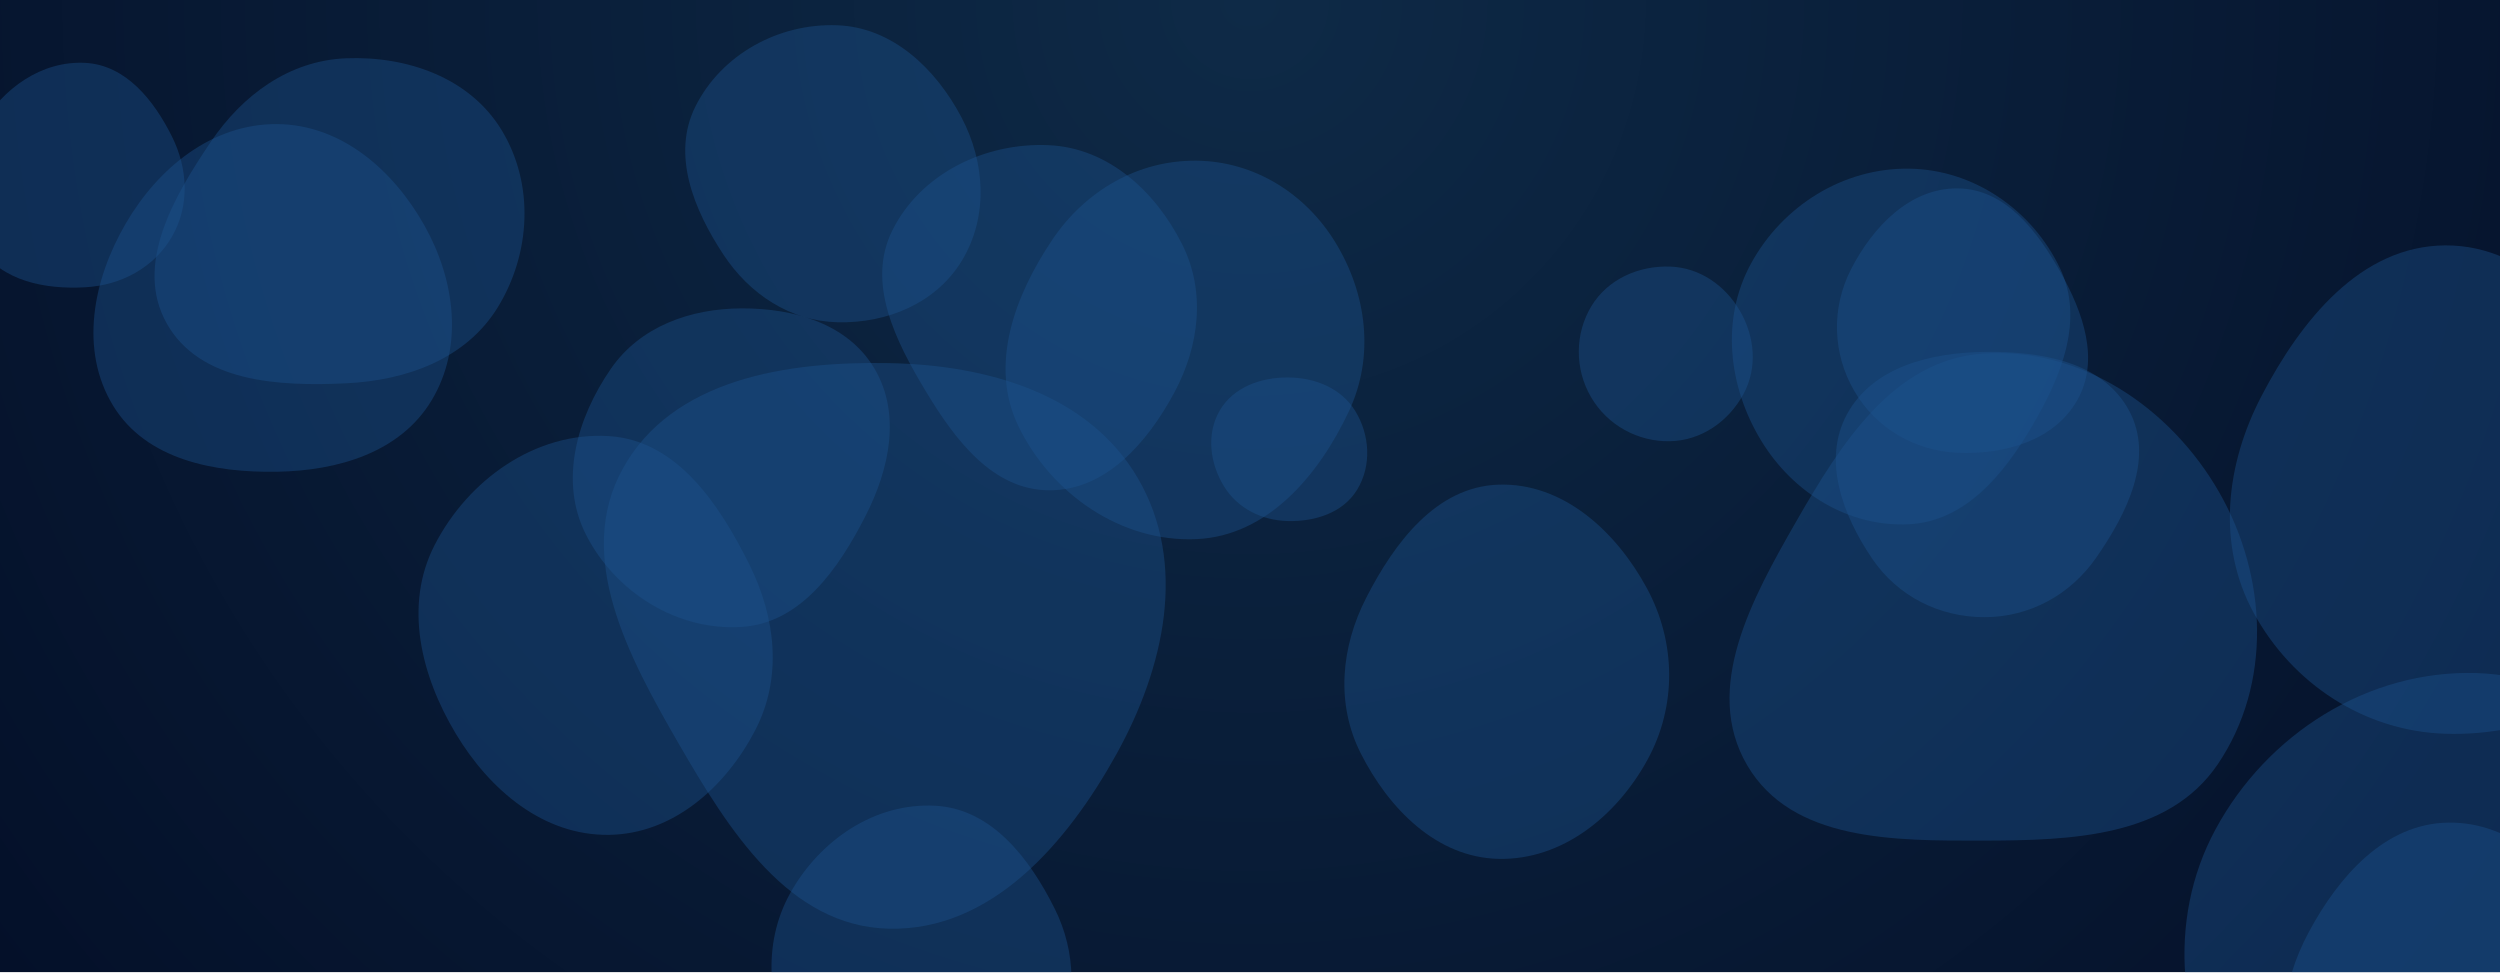
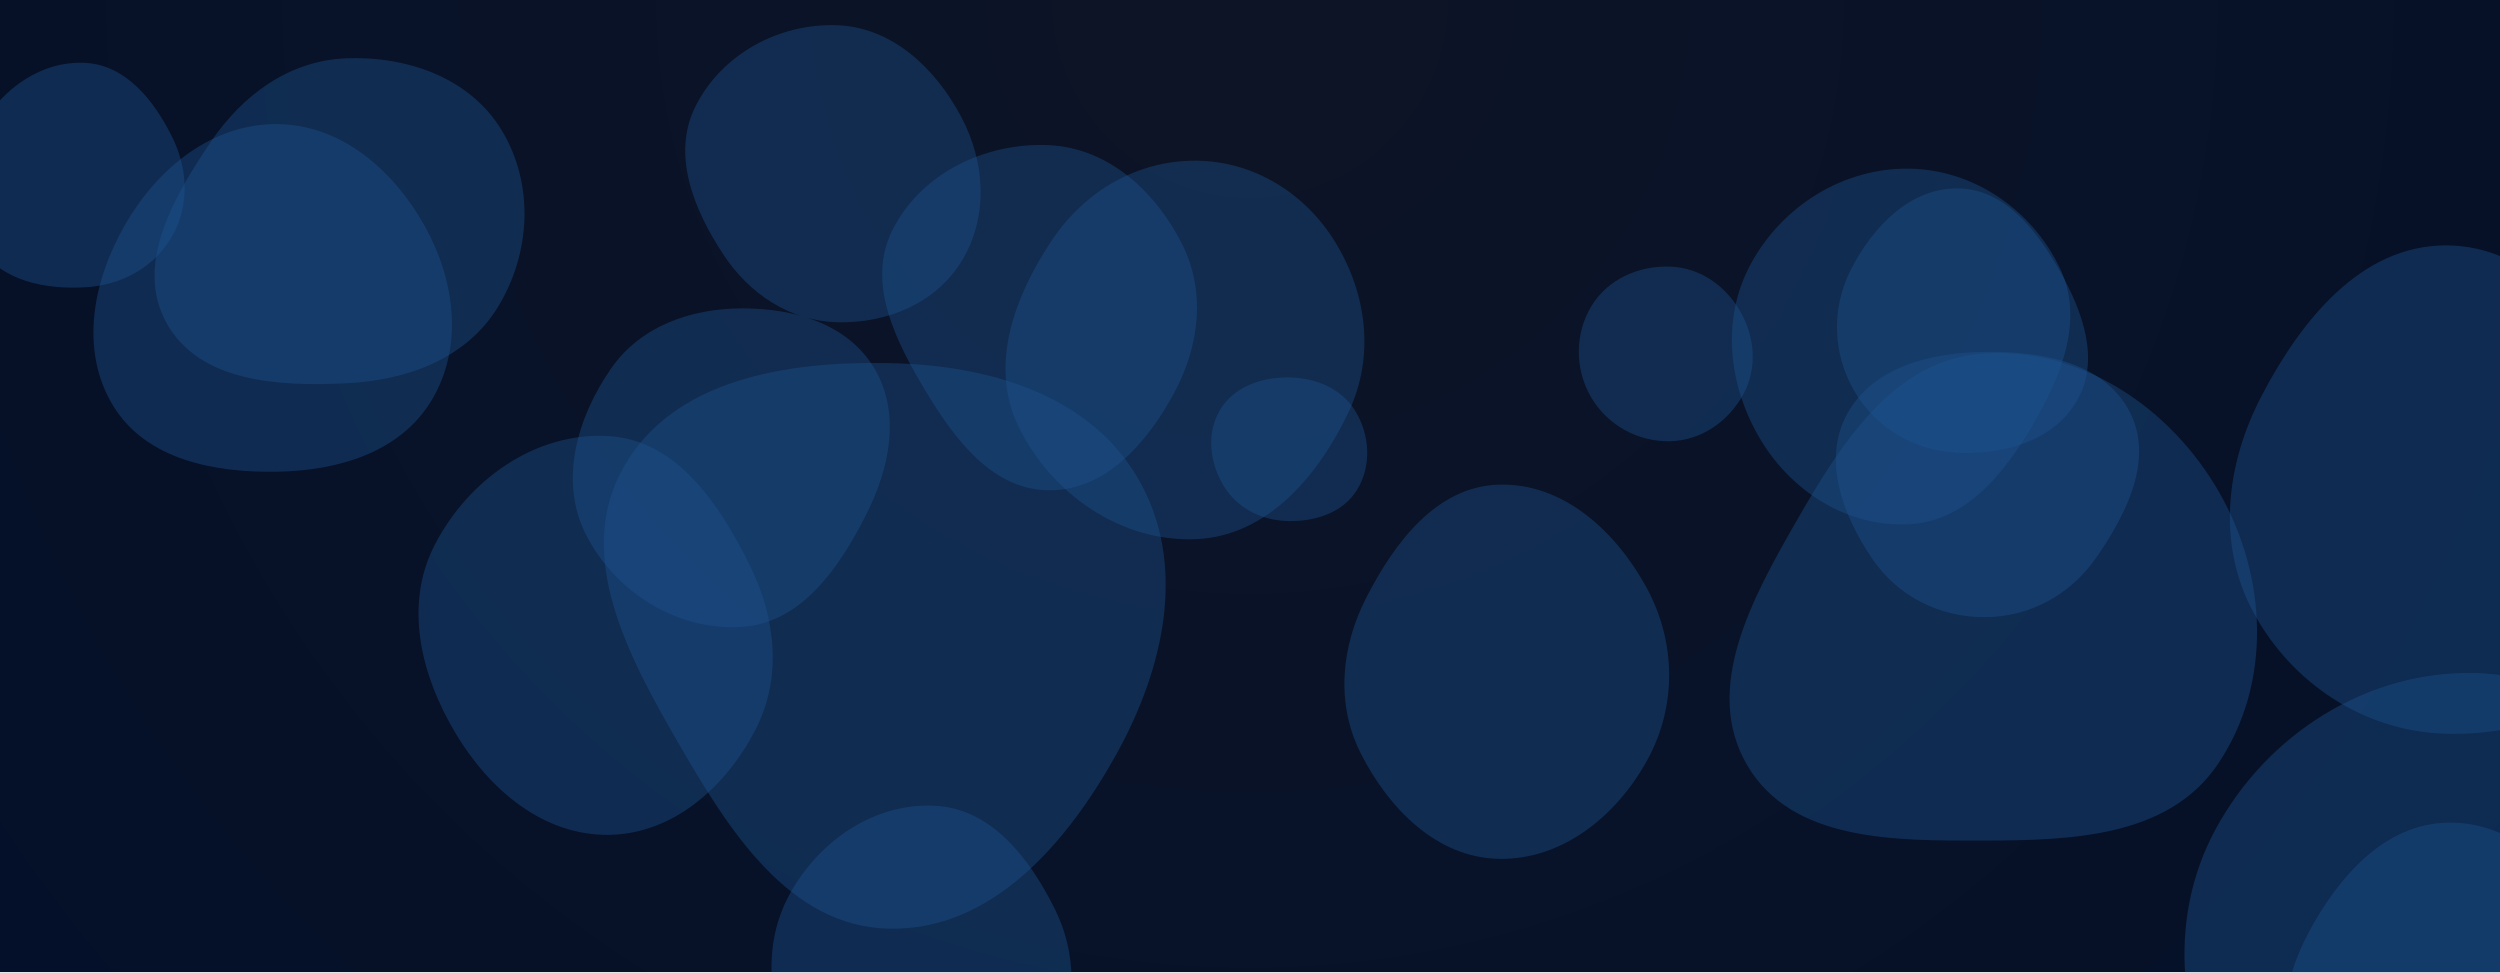
<svg xmlns="http://www.w3.org/2000/svg" version="1.1" width="1440" height="560" preserveAspectRatio="none" viewBox="0 0 1440 560">
  <g mask="url(&quot;#SvgjsMask1413&quot;)" fill="none">
    <rect width="1440" height="560" x="0" y="0" fill="url(&quot;#SvgjsRadialGradient1414&quot;)" />
    <path d="M961.993,254.143C979.982,253.757,995.797,242.685,1004.308,226.832C1012.372,211.812,1010.779,193.92,1002.254,179.157C993.73,164.396,979.028,154.134,961.993,153.556C943.905,152.942,926.089,160.779,916.705,176.254C906.986,192.28,906.992,212.514,916.413,228.717C925.786,244.837,943.35,254.543,961.993,254.143" fill="rgba(28, 83, 142, 0.4)" class="triangle-float3" />
    <path d="M1099.786,301.968C1132.075,300.218,1154.061,273.293,1170.462,245.425C1187.19,217,1200.751,184.294,1186.56,154.521C1170.569,120.972,1136.947,97.689,1099.786,97.147C1061.76,96.592,1026.697,118.522,1008.514,151.924C991.069,183.971,995.506,222.706,1014.468,253.879C1032.652,283.773,1064.847,303.861,1099.786,301.968" fill="rgba(28, 83, 142, 0.4)" class="triangle-float1" />
    <path d="M159.637,271.724C194.659,271.122,230.599,260.609,248.625,230.576C267.107,199.784,262.151,161.478,244.62,130.135C226.611,97.937,196.528,71.757,159.637,71.476C122.335,71.192,91.152,96.585,72.385,128.824C53.486,161.291,45.61,201.667,65.187,233.73C84.141,264.773,123.27,272.349,159.637,271.724" fill="rgba(28, 83, 142, 0.4)" class="triangle-float2" />
    <path d="M350.7,480.88C387.741,480.414,417.947,453.423,435.029,420.552C450.758,390.285,446.839,355.671,431.635,325.137C414.177,290.077,389.791,253.611,350.7,251.194C308.5,248.585,269.665,276.316,250.35,313.928C232.482,348.722,242.466,389.196,262.616,422.72C282.043,455.041,312.993,481.354,350.7,480.88" fill="rgba(28, 83, 142, 0.4)" class="triangle-float2" />
    <path d="M538.962,670.67C573.566,669.161,593.708,634.329,608.312,602.921C620.302,577.134,620.186,548.765,607.475,523.326C593.016,494.387,571.258,465.996,538.962,464.123C504.085,462.1,472.1,483.944,455.143,514.489C438.664,544.173,442.221,579.551,458.276,609.466C475.385,641.346,502.815,672.247,538.962,670.67" fill="rgba(28, 83, 142, 0.4)" class="triangle-float2" />
    <path d="M741.711,300.123C757.376,300.516,773.524,295.465,781.695,282.094C790.175,268.219,789.088,250.424,780.537,236.593C772.402,223.434,757.182,217.449,741.711,217.415C726.172,217.381,710.428,223.005,702.591,236.423C694.695,249.941,696.863,266.832,705.056,280.172C712.859,292.877,726.806,299.749,741.711,300.123" fill="rgba(28, 83, 142, 0.4)" class="triangle-float2" />
    <path d="M1142.294,484.191C1193.053,484.101,1248.906,482.258,1277.407,440.256C1308.813,393.973,1306.072,332.275,1278.336,283.705C1250.371,234.734,1198.559,199.856,1142.294,203.655C1090.787,207.133,1060.422,255.37,1034.743,300.154C1009.255,344.604,980.499,396.496,1006.352,440.735C1032.079,484.758,1091.305,484.281,1142.294,484.191" fill="rgba(28, 83, 142, 0.4)" class="triangle-float3" />
    <path d="M689.178,310.539C730.129,308.702,759.627,273.853,777.034,236.741C791.792,205.276,787.358,169.451,769.274,139.773C751.989,111.406,722.394,92.903,689.178,92.557C655.348,92.204,625.01,109.994,606.137,138.073C584.415,170.39,569.628,210.202,586.521,245.286C605.374,284.442,645.764,312.486,689.178,310.539" fill="rgba(28, 83, 142, 0.4)" class="triangle-float1" />
    <path d="M49.12,165.472C69.791,164.308,88.821,154.138,99.121,136.178C109.369,118.308,108.203,96.942,98.988,78.518C88.536,57.622,72.451,37.46,49.12,36.213C24.064,34.873,1.54,50.866,-10.928,72.641C-23.316,94.277,-25.232,121.486,-11.691,142.419C0.928,161.927,25.923,166.778,49.12,165.472" fill="rgba(28, 83, 142, 0.4)" class="triangle-float1" />
    <path d="M1408.493,422.629C1457.754,424.168,1507.779,403.434,1531.537,360.253C1554.623,318.295,1539.537,268.85,1516.072,227.103C1491.989,184.257,1457.643,141.117,1408.493,141.346C1359.597,141.573,1325.253,184.745,1302.634,228.096C1281.985,267.672,1276.747,313.748,1298.084,352.958C1320.378,393.927,1361.874,421.172,1408.493,422.629" fill="rgba(28, 83, 142, 0.4)" class="triangle-float1" />
    <path d="M1409.947,690.952C1449.546,692.636,1489.563,674.828,1508.499,640.009C1526.773,606.408,1514.953,566.647,1495.442,533.749C1476.416,501.669,1447.238,473.129,1409.947,473.835C1373.545,474.524,1347.103,504.805,1329.88,536.883C1313.749,566.927,1309.194,601.942,1324.919,632.2C1341.946,664.964,1373.056,689.383,1409.947,690.952" fill="rgba(28, 83, 142, 0.4)" class="triangle-float3" />
    <path d="M511.933,534.922C571.033,536.303,614.572,485.896,643.191,434.169C670.711,384.429,684.095,324.629,655.452,275.526C626.988,226.729,568.415,210.217,511.933,209.151C453.055,208.04,387.192,218.382,358.718,269.928C330.806,320.457,361.996,378.297,390.89,428.271C419.739,478.167,454.313,533.575,511.933,534.922" fill="rgba(28, 83, 142, 0.4)" class="triangle-float3" />
    <path d="M604.289,282.407C636.892,282.559,660.804,255.027,676.29,226.336C690.865,199.332,694.672,167.96,680.849,140.564C665.495,110.132,638.337,85.249,604.289,83.634C567.632,81.895,530.401,99.81,514.02,132.649C498.866,163.029,515.913,196.596,533.439,225.672C550.18,253.445,571.861,282.256,604.289,282.407" fill="rgba(28, 83, 142, 0.4)" class="triangle-float3" />
    <path d="M1143.331,355.489C1169.252,355.383,1192.513,342.589,1207.338,321.326C1225.108,295.839,1241.073,263.802,1226.321,236.457C1211.122,208.283,1175.34,202.272,1143.331,202.677C1112.201,203.071,1078.795,211.174,1063.902,238.513C1049.445,265.053,1061.433,296.85,1078.41,321.853C1093.084,343.464,1117.209,355.596,1143.331,355.489" fill="rgba(28, 83, 142, 0.4)" class="triangle-float1" />
    <path d="M427.366,361.098C461.464,358.814,482.971,327.608,498.532,297.182C512.398,270.07,519.148,238.263,503.573,212.096C488.289,186.418,457.249,177.546,427.366,177.621C397.641,177.696,368.688,188.003,351.818,212.477C332.241,240.879,321.892,277.215,337.523,307.965C354.421,341.208,390.158,363.59,427.366,361.098" fill="rgba(28, 83, 142, 0.4)" class="triangle-float2" />
    <path d="M482.383,185.623C510.962,186.342,539.294,174.552,554.076,150.082C569.335,124.824,567.549,93.57,553.75,67.486C538.906,39.426,514.102,15.812,482.383,14.557C448.707,13.225,415.528,31.25,400.516,61.424C386.715,89.163,399.621,120.758,416.673,146.627C431.697,169.419,455.094,184.937,482.383,185.623" fill="rgba(28, 83, 142, 0.4)" class="triangle-float3" />
    <path d="M1127.869,260.808C1154.66,261.884,1183.297,253.816,1196.523,230.492C1209.621,207.395,1199.871,179.942,1186.848,156.803C1173.491,133.07,1155.101,108.865,1127.869,108.507C1100.216,108.143,1078.728,130.592,1066.14,155.216C1054.732,177.531,1055.497,203.7,1068.145,225.336C1080.67,246.761,1103.072,259.812,1127.869,260.808" fill="rgba(28, 83, 142, 0.4)" class="triangle-float3" />
    <path d="M863.112,494.698C899.907,495.534,931.22,469.961,948.915,437.69C965.902,406.711,965.415,369.869,948.598,338.797C930.873,306.048,900.329,277.916,863.112,279.162C827.362,280.359,803.308,312.373,786.996,344.207C772.367,372.756,769.326,405.315,783.804,433.941C799.914,465.792,827.428,493.888,863.112,494.698" fill="rgba(28, 83, 142, 0.4)" class="triangle-float1" />
    <path d="M1426.766,701.069C1476.267,699.228,1522.417,677.188,1548.81,635.27C1577.142,590.273,1585.076,534.676,1561.564,486.982C1535.118,433.335,1486.546,389.624,1426.766,387.703C1364.072,385.688,1305.869,422.607,1276.077,477.807C1247.641,530.495,1254.42,595.347,1287.915,644.973C1317.846,689.319,1373.301,703.058,1426.766,701.069" fill="rgba(28, 83, 142, 0.4)" class="triangle-float2" />
    <path d="M199.277,220.787C234.157,219.111,268.418,206.806,286.688,177.047C305.795,145.925,307.874,106.038,288.873,74.852C270.536,44.756,234.49,32.152,199.277,33.582C166.626,34.908,139.774,54.589,121.46,81.653C99.914,113.494,77.23,152.655,95.997,186.209C114.991,220.169,160.411,222.654,199.277,220.787" fill="rgba(28, 83, 142, 0.4)" class="triangle-float3" />
  </g>
  <defs>
    <mask id="SvgjsMask1413">
      <rect width="1440" height="560" fill="#ffffff" />
    </mask>
    <radialGradient cx="50%" cy="0%" r="912.14" gradientUnits="userSpaceOnUse" id="SvgjsRadialGradient1414">
-       <stop stop-color="#0e2a47" offset="0" />
+       <stop stop-color="#0d1426" offset="0" />
      <stop stop-color="rgba(4, 16, 41, 1)" offset="1" />
    </radialGradient>
    <style>
            @keyframes float1 {
                0% { transform: translate(0, 0); }
                50% { transform: translate(-50px, 0); }
                100% { transform: translate(0, 0); }
            }
            .triangle-float1 {
                animation: float1 9s infinite;
                animation-delay: random(0s, 1s); 
            }

            @keyframes float2 {
                0% { transform: translate(0, 0); }
                50% { transform: translate(-10px, -10px); }
                100% { transform: translate(0, 0); }
            }
            .triangle-float2 {
                animation: float2 9s infinite;
                animation-delay: random(0s, 1s); 
            }

            @keyframes float3 {
                0% { transform: translate(0, 0); }
                50% { transform: translate(-10px, -50px); }
                100% { transform: translate(0, 0); }
            }
            .triangle-float3 {
                animation: float3 9s infinite;
                animation-delay: random(0s, 2s); 
            }
        </style>
  </defs>
</svg>
